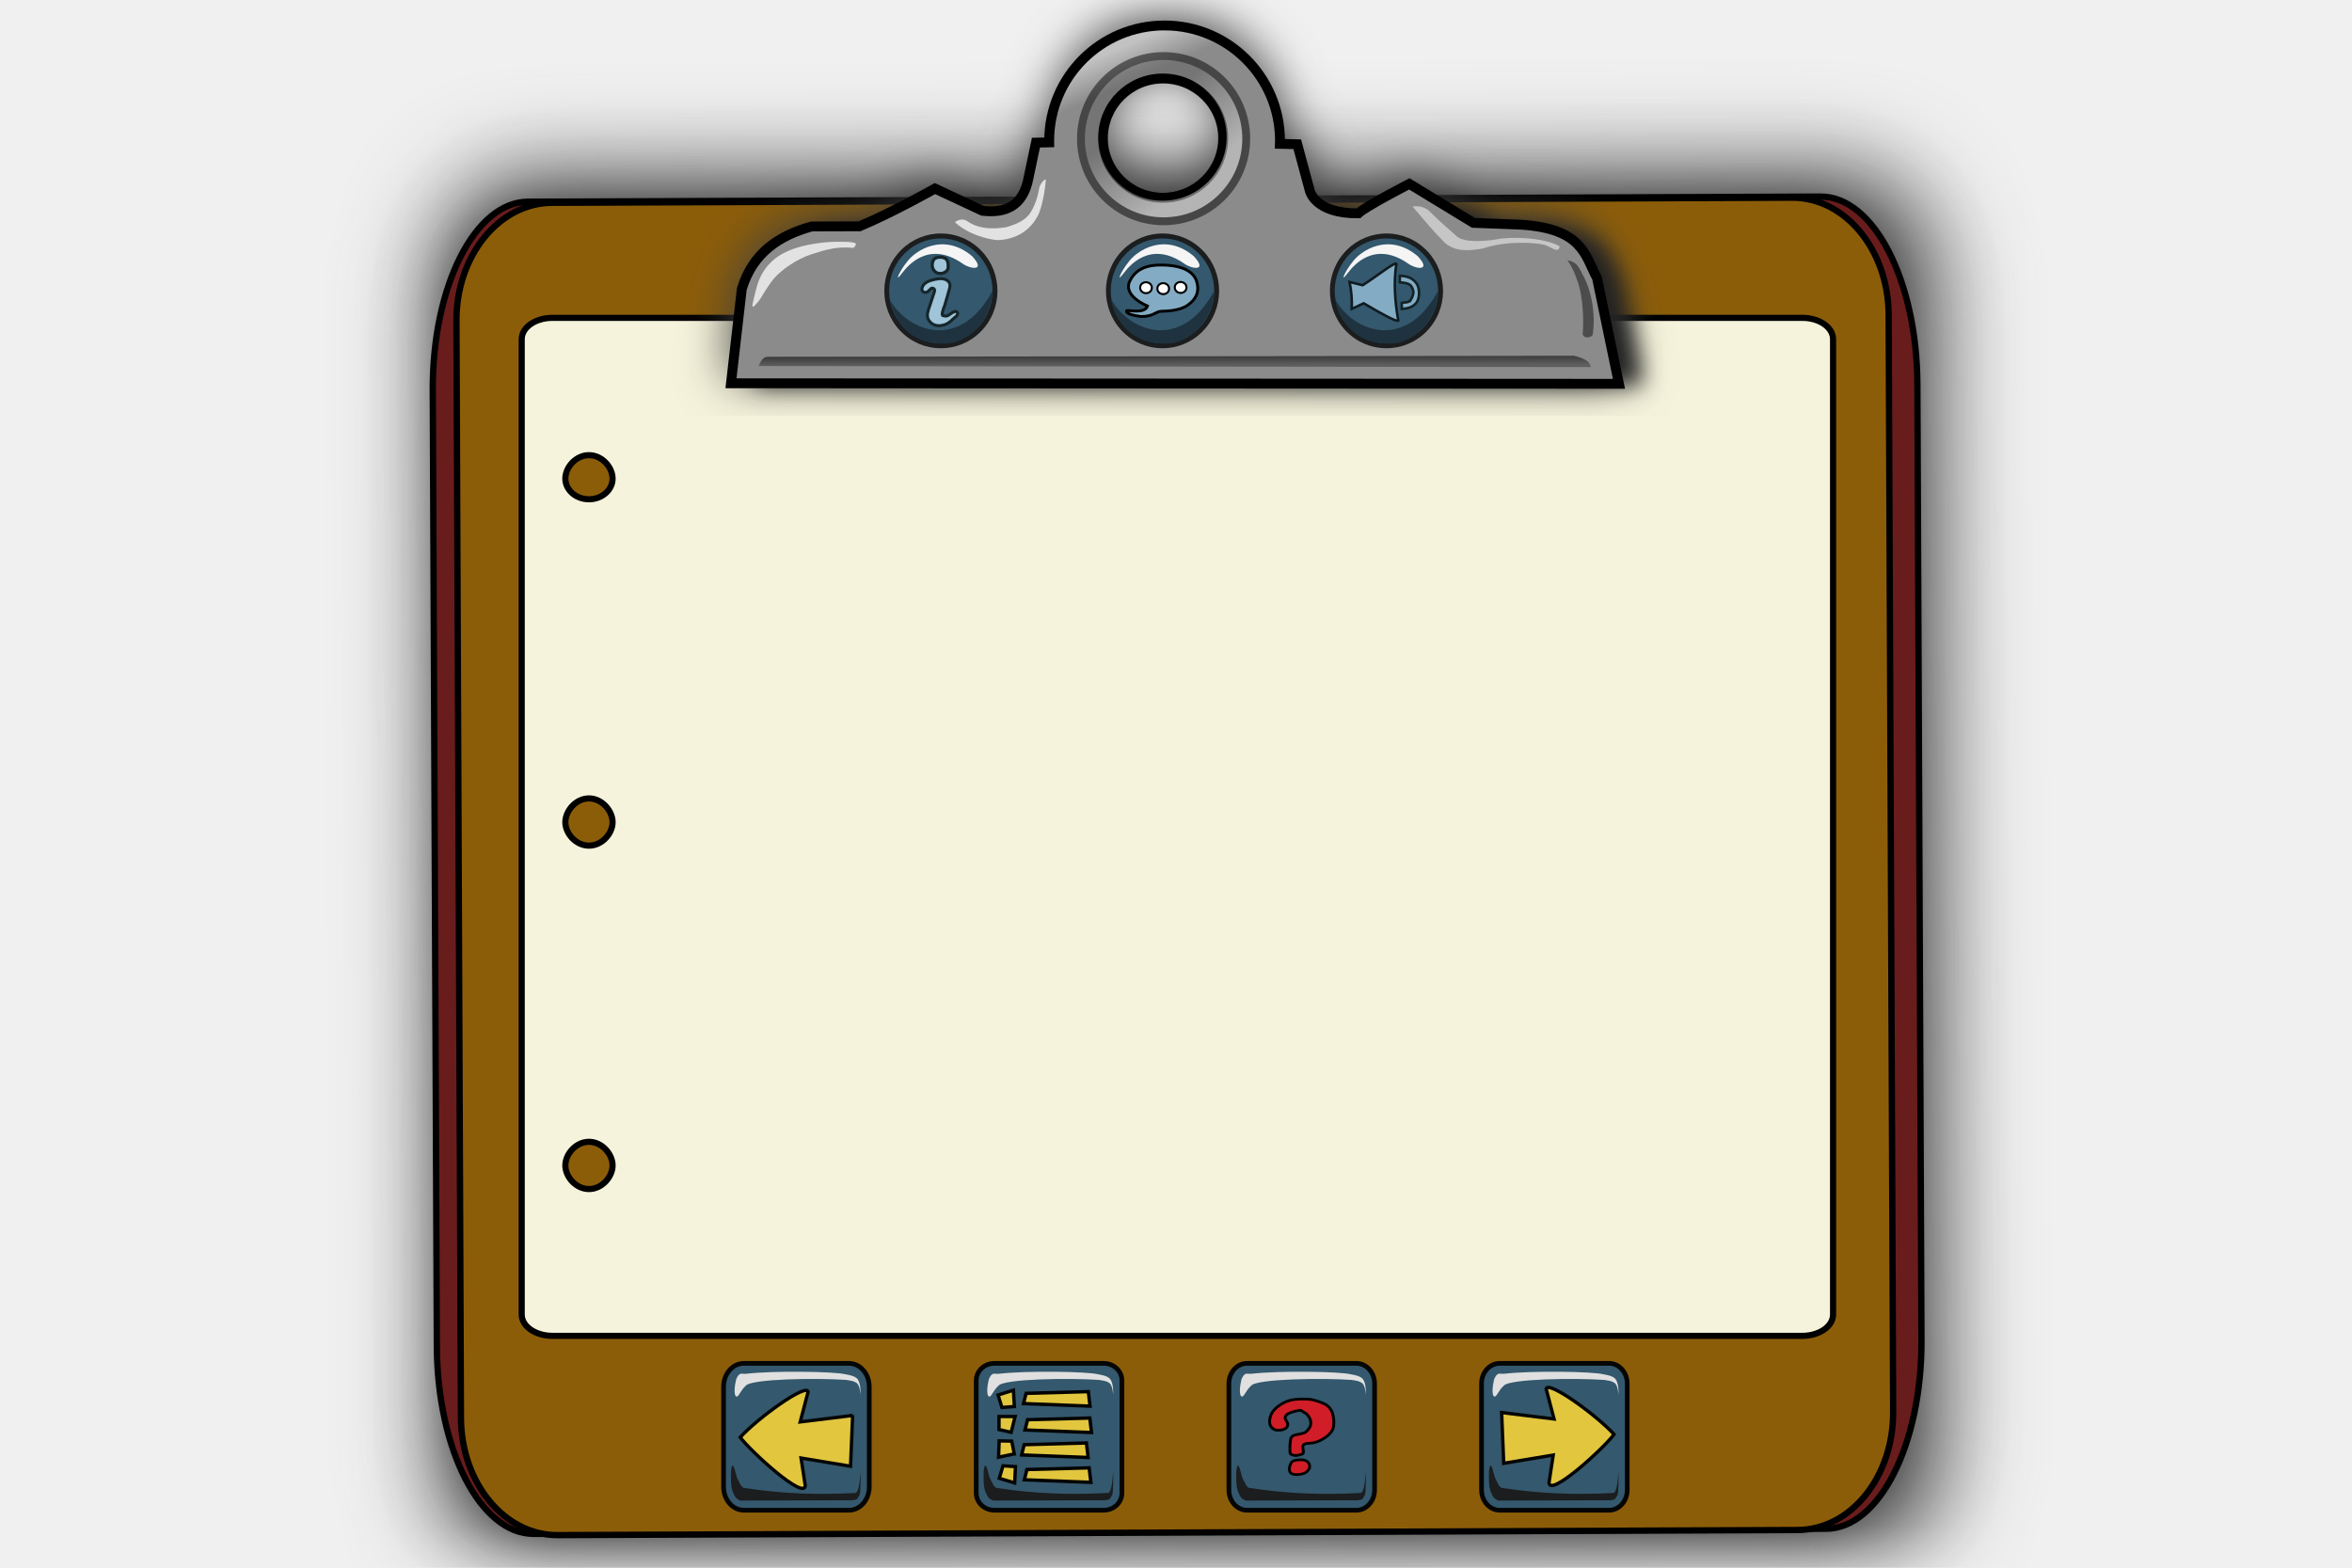
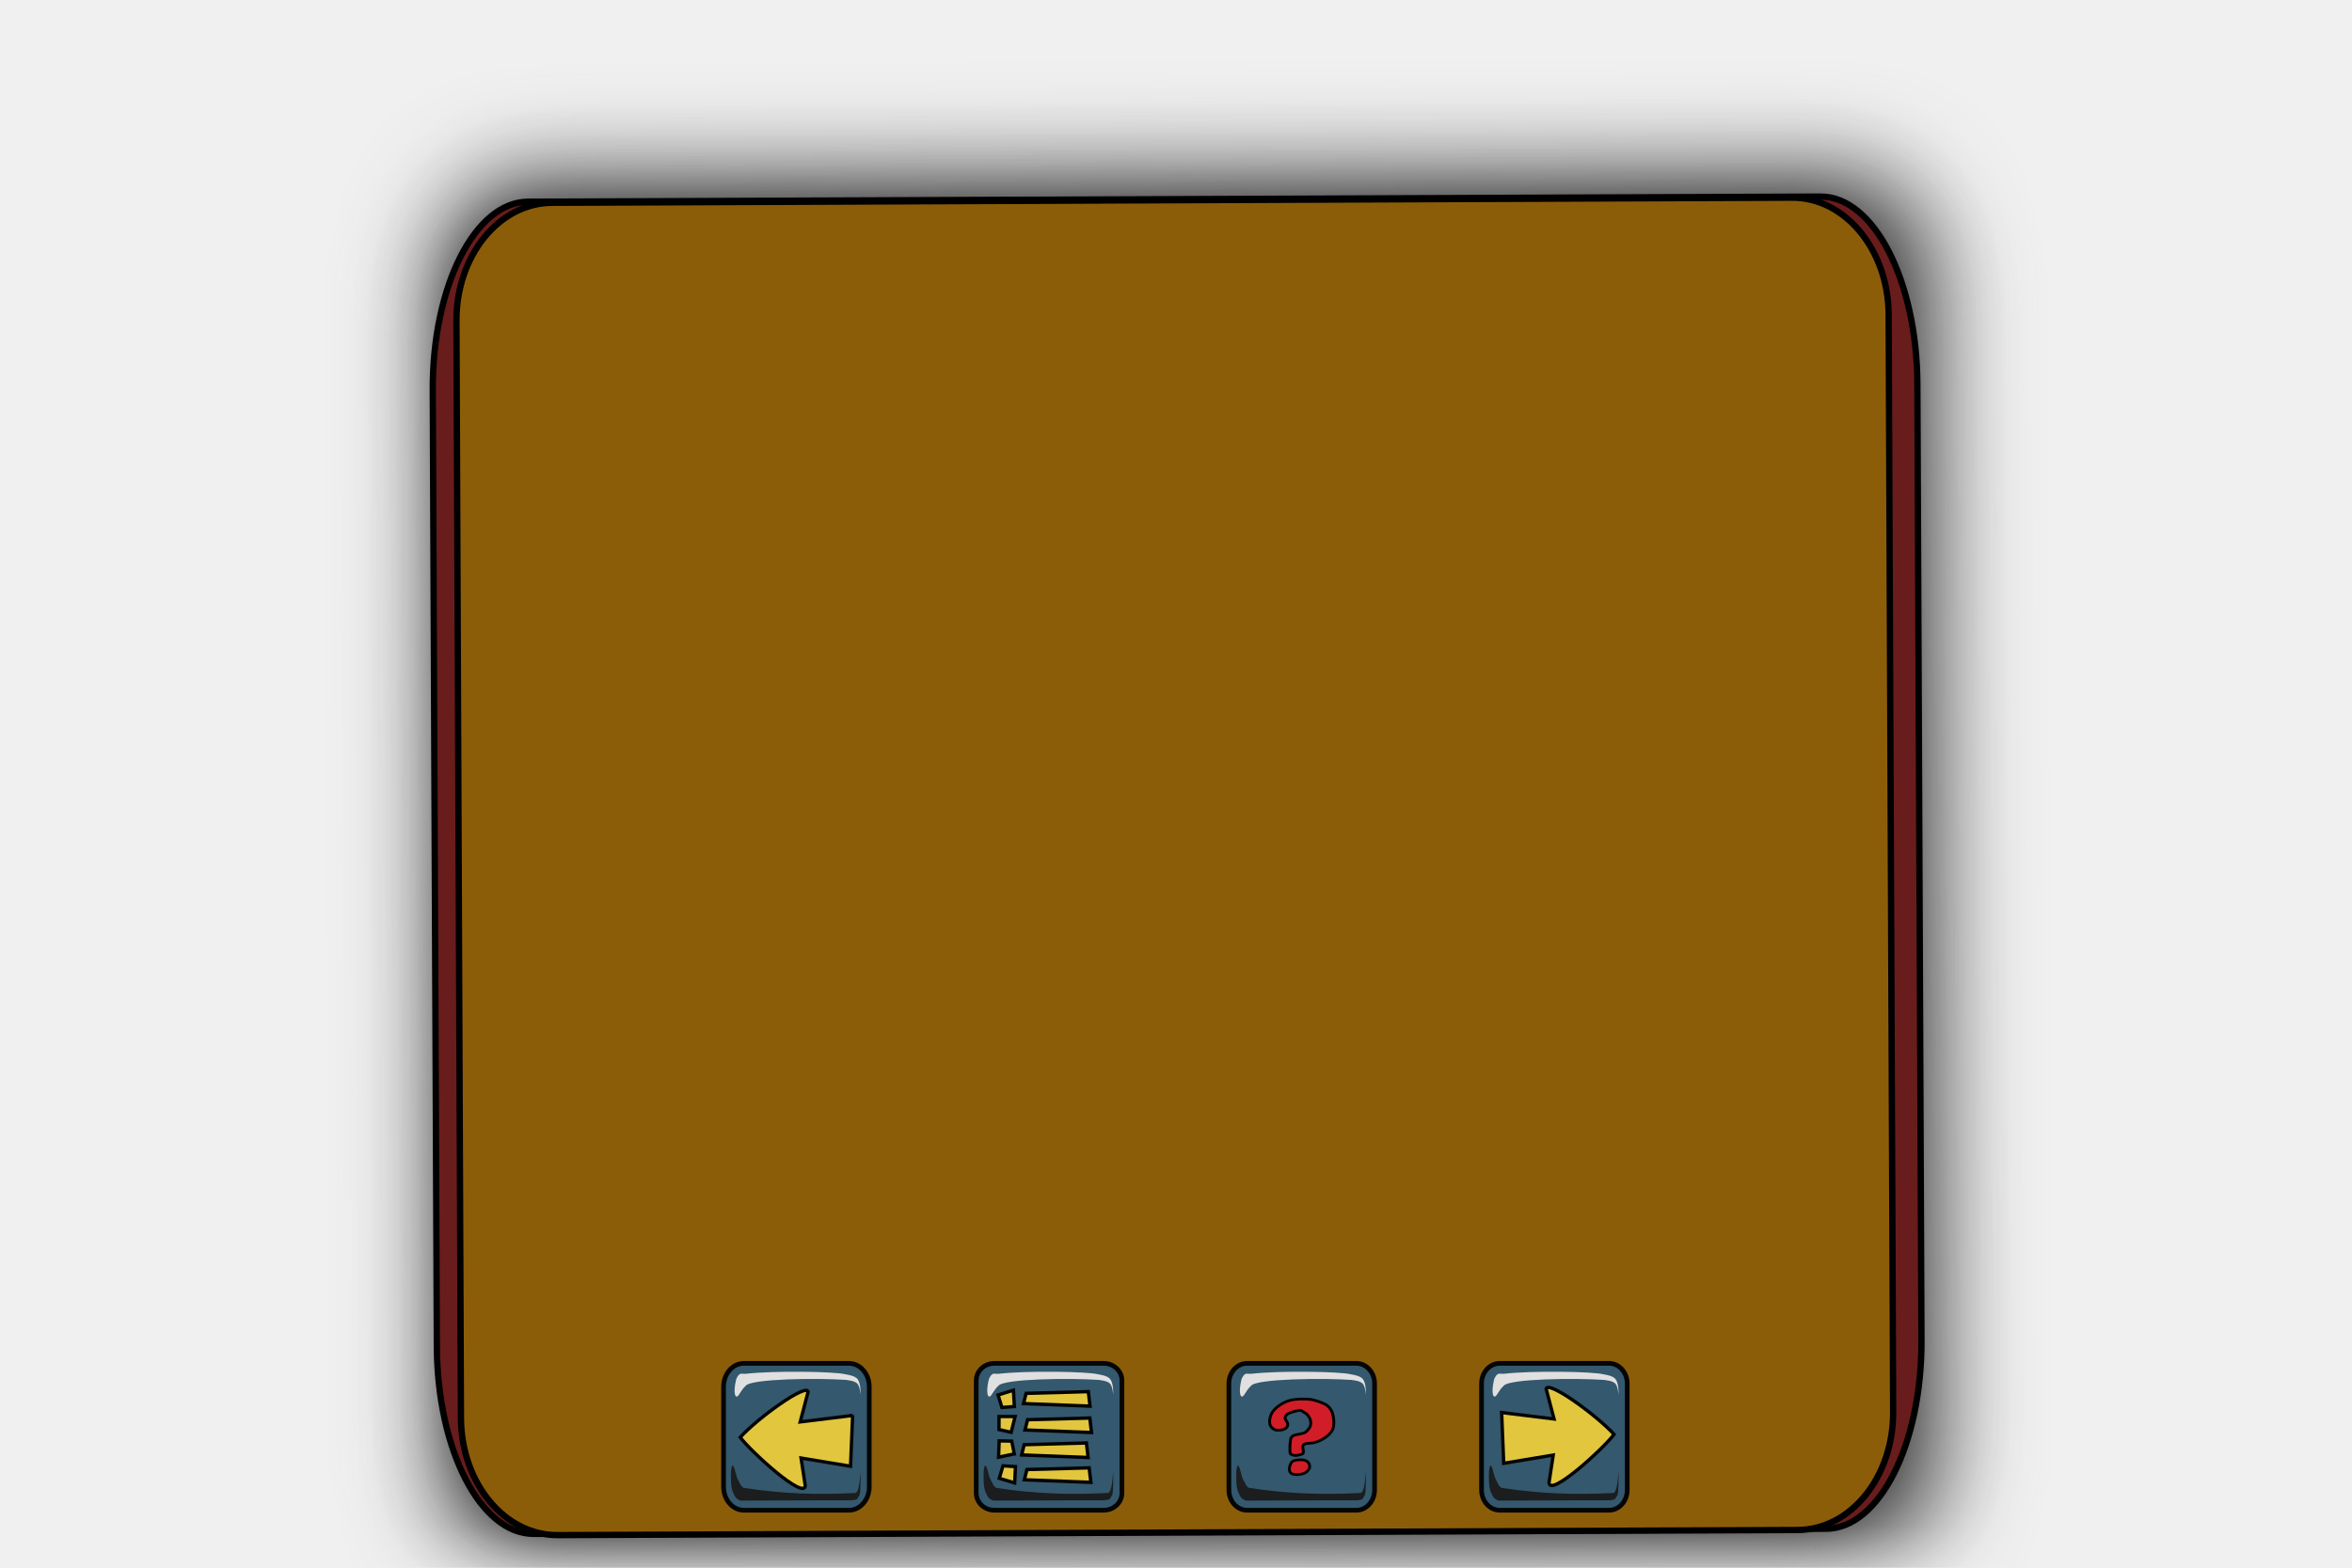
- <svg xmlns="http://www.w3.org/2000/svg" xmlns:xlink="http://www.w3.org/1999/xlink" version="1.1" width="2048" height="1365.33" id="svg2">
+ <svg xmlns="http://www.w3.org/2000/svg" version="1.1" width="2048" height="1365.33" id="svg2">
  <defs id="defs4">
-     <linearGradient id="linearGradient5863">
-       <stop id="stop5865" style="stop-color:#5e5e5e;stop-opacity:1" offset="0" />
-       <stop id="stop5867" style="stop-color:#3b3b3b;stop-opacity:1" offset="1" />
-     </linearGradient>
-     <linearGradient id="linearGradient5831">
-       <stop id="stop5833" style="stop-color:#8b8b8b;stop-opacity:1" offset="0" />
-       <stop id="stop5835" style="stop-color:#c2c2c2;stop-opacity:1" offset="1" />
-     </linearGradient>
-     <linearGradient id="linearGradient5821">
-       <stop id="stop5823" style="stop-color:#dedede;stop-opacity:1" offset="0" />
-       <stop id="stop5825" style="stop-color:#606060;stop-opacity:1" offset="1" />
-     </linearGradient>
-     <filter x="-0.029" y="-0.146" width="1.059" height="1.293" color-interpolation-filters="sRGB" id="filter5945">
-       <feGaussianBlur id="feGaussianBlur5947" stdDeviation="1.297" />
-     </filter>
    <filter color-interpolation-filters="sRGB" id="filter6659">
      <feGaussianBlur id="feGaussianBlur6661" stdDeviation="2.807" />
    </filter>
    <filter color-interpolation-filters="sRGB" id="filter6871">
      <feGaussianBlur id="feGaussianBlur6873" stdDeviation="5.083" />
    </filter>
-     <linearGradient x1="239.152" y1="789.263" x2="239.15" y2="788.199" id="linearGradient5467" xlink:href="#linearGradient5863" gradientUnits="userSpaceOnUse" gradientTransform="matrix(7.305701,0,0,7.305701,-534.815,-5888.249)" />
-     <linearGradient x1="148.187" y1="778.234" x2="136.275" y2="763.246" id="linearGradient5472" xlink:href="#linearGradient5821" gradientUnits="userSpaceOnUse" gradientTransform="matrix(3.731943,0,0,3.731943,654.7999,-3194.027)" />
-     <linearGradient x1="121.611" y1="761.597" x2="118.202" y2="753.956" id="linearGradient5475" xlink:href="#linearGradient5831" gradientUnits="userSpaceOnUse" gradientTransform="matrix(3.731943,0,0,3.731943,654.7999,-3194.027)" />
    <clipPath id="clipPath5697">
      <rect width="186.182" height="124.121" x="229.692" y="796.334" id="rect5699" style="fill:#000000;fill-opacity:1;stroke:none" />
    </clipPath>
    <clipPath id="clipPath5701">
      <rect width="6478.912" height="4319.264" x="-1837.413" y="-3449.987" id="rect5703" style="fill:#000000;fill-opacity:1;stroke:none" />
    </clipPath>
    <clipPath id="clipPath5705">
      <rect width="6494.415" height="4329.6" x="-3912.237" y="-3457.105" id="rect5707" style="fill:#000000;fill-opacity:1;stroke:none" />
    </clipPath>
    <clipPath id="clipPath5709">
      <rect width="6496.178" height="4330.774" x="-2523.396" y="-3449.664" id="rect5711" style="fill:#000000;fill-opacity:1;stroke:none" />
-     </clipPath>
-     <clipPath id="clipPath5713">
-       <rect width="7599.958" height="5066.627" x="-4088.338" y="-424.868" id="rect5715" style="fill:#000000;fill-opacity:1;stroke:none" />
-     </clipPath>
-     <clipPath id="clipPath5717">
-       <rect width="8536.19" height="5690.78" x="-3842.082" y="-520.675" id="rect5719" style="fill:#000000;fill-opacity:1;stroke:none" />
-     </clipPath>
-     <clipPath id="clipPath5721">
-       <rect width="7482.93" height="4988.607" x="-2593.074" y="-458.963" id="rect5723" style="fill:#000000;fill-opacity:1;stroke:none" />
-     </clipPath>
-     <clipPath id="clipPath5725">
-       <rect width="2048" height="1365.33" x="161.438" y="-440.076" id="rect5727" style="fill:#000000;fill-opacity:1;stroke:none" />
-     </clipPath>
-     <clipPath id="clipPath5729">
-       <rect width="2048" height="1365.33" x="161.438" y="-440.076" id="rect5731" style="fill:#000000;fill-opacity:1;stroke:none" />
-     </clipPath>
-     <clipPath id="clipPath5733">
-       <rect width="2048" height="1365.33" x="161.438" y="-440.076" id="rect5735" style="fill:#000000;fill-opacity:1;stroke:none" />
-     </clipPath>
-     <clipPath id="clipPath5737">
-       <rect width="2048" height="1365.33" x="161.438" y="-440.076" id="rect5739" style="fill:#000000;fill-opacity:1;stroke:none" />
-     </clipPath>
-     <clipPath id="clipPath5741">
-       <rect width="2048" height="1365.33" x="161.438" y="-440.076" id="rect5743" style="fill:#000000;fill-opacity:1;stroke:none" />
-     </clipPath>
-     <clipPath id="clipPath5745">
-       <rect width="2048" height="1365.33" x="161.438" y="-440.076" id="rect5747" style="fill:#000000;fill-opacity:1;stroke:none" />
-     </clipPath>
-     <clipPath id="clipPath5749">
-       <rect width="2048" height="1365.33" x="161.438" y="-440.076" id="rect5751" style="fill:#000000;fill-opacity:1;stroke:none" />
-     </clipPath>
-     <clipPath id="clipPath5753">
-       <rect width="280.329" height="186.886" x="94.133" y="745.929" id="rect5755" style="fill:#000000;fill-opacity:1;stroke:none" />
-     </clipPath>
-     <clipPath id="clipPath5757">
-       <rect width="276.433" height="184.288" x="95.827" y="747.145" id="rect5759" style="fill:#000000;fill-opacity:1;stroke:none" />
-     </clipPath>
-     <clipPath id="clipPath5761">
-       <rect width="2048" height="1365.33" x="161.438" y="-440.076" id="rect5763" style="fill:#000000;fill-opacity:1;stroke:none" />
    </clipPath>
    <clipPath id="clipPath5765">
      <rect width="2048" height="1365.33" x="161.438" y="-440.076" transform="matrix(0.00413463,-0.9999915,0.9999916,0.00409836,0,0)" id="rect5767" style="fill:#000000;fill-opacity:1;stroke:none" />
    </clipPath>
    <clipPath id="clipPath5773">
      <rect width="2047.998" height="1365.332" x="161.438" y="-440.077" transform="matrix(0.00397591,-0.9999921,0.9999909,0.00426197,0,0)" id="rect5775" style="fill:#000000;fill-opacity:1;stroke:none" />
    </clipPath>
    <clipPath id="clipPath5777">
      <rect width="276.433" height="184.288" x="138.074" y="742.198" transform="matrix(0.00411645,-0.9999915,0.9999915,0.00411645,0,0)" id="rect5779" style="fill:#000000;fill-opacity:1;stroke:none" />
    </clipPath>
    <clipPath id="clipPath5781">
      <rect width="267.399" height="178.265" x="140.06" y="747.321" transform="matrix(0.00411644,-0.9999915,0.9999915,0.00411644,0,0)" id="rect5783" style="fill:#000000;fill-opacity:1;stroke:none" />
    </clipPath>
  </defs>
  <g transform="translate(-161.4378,440.0761)" id="layer1">
    <rect width="159.267" height="171.685" rx="13.365" ry="10.915" x="767.765" y="-357.515" transform="matrix(0.03152773,7.658908,-7.658908,0.03152773,-911.2809,-6163.785)" clip-path="url(#clipPath5781)" id="rect5303-0-9" style="opacity:0.881;fill:#3c3c3c;fill-opacity:1;stroke:none;filter:url(#filter6871)" />
    <rect width="154.839" height="169.14" rx="13.817" ry="11.283" x="767.765" y="-357.515" transform="matrix(0.03049742,7.40861,-7.40861,0.03049742,-861.5067,-5938.776)" clip-path="url(#clipPath5777)" id="rect5303-2" style="fill:#414141;fill-opacity:1;stroke:none;filter:url(#filter6659)" />
    <rect width="1160.214" height="1292.749" rx="163.76" ry="83.595" x="-261.925" y="-1831.437" transform="matrix(0.00426198,0.9999909,-0.9999921,0.00397591,0,0)" clip-path="url(#clipPath5773)" id="rect5303-7" style="fill:#691c1c;fill-opacity:1;stroke:#000000;stroke-width:5.49;stroke-miterlimit:4;stroke-opacity:1;stroke-dasharray:none" />
    <rect width="1160.333" height="1247.084" rx="102.362" ry="83.595" x="-260.781" y="-1806.64" transform="matrix(0.00409836,0.9999916,-0.9999915,0.00413463,0,0)" clip-path="url(#clipPath5765)" id="rect5303-0" style="fill:#8c5d09;fill-opacity:1;stroke:#000000;stroke-width:5.5;stroke-miterlimit:4;stroke-opacity:1;stroke-dasharray:none" />
-     <path d="m 642.554,-163.262 c -14.886,0 -26.84,8.253 -26.84,18.59 l 0,849.433 c 0,10.337 11.954,18.59 26.84,18.59 l 1088.18,0 c 14.886,0 26.84,-8.253 26.84,-18.59 l 0,-849.433 c 0,-10.337 -11.954,-18.59 -26.84,-18.59 l -1088.18,0 z m 31.72,119.603 c 11.414,0 20.566,10.602 20.566,20.42 0,9.818 -9.151,17.985 -20.566,17.985 -11.414,0 -20.565,-8.166 -20.565,-17.985 0,-9.818 9.151,-20.42 20.565,-20.42 z m 0,298.937 c 11.414,0 20.566,10.9 20.566,20.719 0,9.818 -9.151,20.414 -20.566,20.414 -11.414,0 -20.565,-10.595 -20.565,-20.414 0,-9.818 9.151,-20.719 20.565,-20.719 z m 0,299.08 c 11.414,0 20.566,10.756 20.566,20.575 0,9.819 -9.151,20.558 -20.566,20.558 -11.414,0 -20.565,-10.74 -20.565,-20.558 0,-9.818 9.151,-20.575 20.565,-20.575 z" clip-path="url(#clipPath5761)" id="rect2917" style="fill:#f5f3db;fill-opacity:1;stroke:#000000;stroke-width:5.345;stroke-miterlimit:4;stroke-opacity:1;stroke-dasharray:none" />
-     <path d="m 232.929,748.965 c -7.596,0 -13.744,6.148 -13.744,13.744 0,0.063 -10e-4,0.128 0,0.192 l -1.58,0.032 -0.878,4.166 c -0.662,3.6 -2.966,4.243 -5.491,3.959 l -5.667,-2.65 c 0,0 -4.957,2.807 -8.987,4.502 l -5.699,0.016 c -3.92,1.083 -7.032,3.155 -8.333,7.439 l -1.293,11.254 105.837,0.064 -2.618,-12.611 c -1.445,-2.712 -1.71,-5.87 -9.003,-6.353 l -5.731,-0.223 -7.63,-4.645 c 0,0 -5.216,2.679 -6.082,3.512 -5.245,0.046 -5.795,-2.73 -5.795,-2.73 l -1.485,-5.507 -2.075,-0.048 c 0.003,-0.121 0.016,-0.246 0.016,-0.367 0,-7.596 -6.164,-13.744 -13.76,-13.744 z m -0.176,6.321 c 3.958,0 7.168,3.191 7.168,7.12 0,3.929 -3.209,7.104 -7.168,7.104 -3.958,0 -7.168,-3.175 -7.168,-7.104 0,-3.928 3.209,-7.12 7.168,-7.12 z" transform="matrix(7.408673,0,0,7.408673,-548.5137,-5975.426)" clip-path="url(#clipPath5757)" id="path5709-20" style="fill:#414141;fill-opacity:1;stroke:none;filter:url(#filter6659)" />
-     <path d="m 204.73,770.507 c -1.621,0.836 -3.494,1.762 -5.25,2.5 l -5.688,0.031 c -3.92,1.083 -7.043,3.153 -8.344,7.438 l -1.281,11.25 105.812,0.062 -2.594,-12.594 c -1.445,-2.712 -1.707,-5.891 -9,-6.375 l -5.75,-0.219 -3.438,-2.094 -8.844,0 c -0.662,0.395 -1.208,0.748 -1.438,0.969 -2.136,0.019 -3.454,-0.43 -4.312,-0.969 l -36.812,0 c -1.008,0.694 -2.302,0.808 -3.656,0.656 l -1.406,-0.656 -8,0 z" transform="matrix(7.305701,0,0,7.305701,-526.2678,-5889.614)" clip-path="url(#clipPath5753)" id="path5709-2" style="fill:#222222;fill-opacity:1;stroke:none;filter:url(#filter5945)" />
-     <path d="m 1175.445,-417.899 c -55.494,0 -100.413,44.918 -100.413,100.413 0,0.462 -0.01,0.938 0,1.4 l -11.546,0.233 -6.414,30.439 c -4.836,26.302 -21.672,30.995 -40.118,28.923 l -41.401,-19.359 c 0,0 -36.216,20.509 -65.659,32.888 l -41.635,0.116 c -28.635,7.915 -51.375,23.047 -60.877,54.346 l -9.446,82.219 773.212,0.467 -19.126,-92.132 c -10.554,-19.81 -12.494,-42.883 -65.775,-46.416 l -41.868,-1.633 -55.746,-33.937 c 0,0 -38.106,19.574 -44.433,25.657 -38.32,0.334 -42.334,-19.943 -42.334,-19.943 l -10.846,-40.235 -15.161,-0.35 c 0.022,-0.881 0.116,-1.796 0.116,-2.682 0,-55.494 -45.035,-100.412 -100.529,-100.412 z m -1.283,46.183 c 28.916,0 52.364,23.314 52.364,52.014 0,28.7 -23.448,51.897 -52.364,51.897 -28.916,0 -52.364,-23.197 -52.364,-51.897 0,-28.7 23.448,-52.014 52.364,-52.014 z" clip-path="url(#clipPath5749)" id="path5709" style="fill:url(#linearGradient5475);fill-opacity:1;stroke:#000000;stroke-width:8.583;stroke-linecap:butt;stroke-linejoin:miter;stroke-miterlimit:4;stroke-opacity:1;stroke-dasharray:none" />
-     <path d="m 1174.629,-391.27 c -39.75,0 -71.956,32.206 -71.956,71.957 0,39.75 32.206,71.956 71.956,71.956 39.751,0 71.957,-32.206 71.957,-71.956 0,-39.751 -32.206,-71.957 -71.957,-71.957 z m -0.933,18.66 c 28.916,0 52.364,23.313 52.364,52.014 0,28.7 -23.448,51.897 -52.364,51.897 -28.916,0 -52.364,-23.197 -52.364,-51.897 0,-28.7 23.448,-52.014 52.364,-52.014 z" clip-path="url(#clipPath5745)" id="path5723" style="opacity:0.494;fill:url(#linearGradient5472);fill-opacity:1;stroke:#000000;stroke-width:6.856;stroke-miterlimit:4;stroke-opacity:1;stroke-dasharray:none" />
-     <path d="m 1072.083,-283.089 c 0.648,-1.92 -3.438,0.364 -5.489,5.83 -1.497,8.202 -3.378,15.114 -8.04,22.614 -4.043,6.06 -10.814,9.473 -20.89,12.428 -8.602,1.352 -22.942,2.721 -34.281,-5.444 -3.555,-2.107 -7.135,-1.287 -10.474,1.041 10.933,10.448 28.731,15.188 37.337,15.655 6.613,-0.19 24.534,-2.189 34.448,-20.486 2.042,-2.703 6.085,-15.769 7.391,-31.638 z" clip-path="url(#clipPath5741)" id="path5785" style="fill:#e5e5e5;fill-opacity:0.967;stroke:none" />
-     <path d="m 906.843,-227.574 c -0.853,-2.472 -14.616,-1.859 -19.352,-1.883 -10.773,0.246 -25.929,2.612 -36.001,6.446 -6.346,2.415 -16.342,6.537 -24.151,17.68 -5.21,7.434 -6.919,14.422 -9.214,23.951 -1.961,8.144 -3.441,13.074 5.069,2.012 5.12,-8.625 9.31,-14.822 11.934,-17.898 6.158,-7.216 19.258,-17.068 33.569,-21.58 10.879,-3.43 21.414,-6.897 35.582,-5.35 0.693,-0.141 1.932,-1.364 2.564,-3.379 z" clip-path="url(#clipPath5737)" id="path5787" style="fill:#e5e5e5;fill-opacity:0.967;stroke:none" />
-     <path d="m 821.969,-121.291 c 1.688,-3.414 2.948,-7.26 7.238,-8.045 l 702.64,-0.894 c 8.783,1.96 14.361,5.131 14.691,9.833 l -724.569,-0.894 z" clip-path="url(#clipPath5733)" id="path5789" style="fill:url(#linearGradient5467);fill-opacity:1;stroke:none" />
-     <path d="m 1506.606,-226.757 c 6.017,2.028 12.284,8.003 12.844,1.127 -13.546,-7.536 -41.948,-8.647 -54.36,-6.063 -9.591,1.579 -29.273,3.534 -35.7,-3.03 -4.584,-4.298 -10.026,-8.359 -24.395,-22.433 -2.843,-1.651 -5.451,-3.951 -13.689,-3.122 14.946,17.363 14.191,17.022 28.555,32.023 5.492,4.335 13.587,8.296 32.84,4.552 21.264,-7.141 46.935,-5.007 53.904,-3.054 z" clip-path="url(#clipPath5729)" id="path5791" style="fill:#dedede;fill-opacity:0.713;stroke:none" />
-     <path d="m 1526.278,-213.48 c 6.655,1.578 8.896,3.461 12.85,11.826 10.036,17.604 11.472,40.821 9.016,53.59 -1.486,1.463 -6.65,3.712 -8.644,-0.904 1.232,-11.431 0.189,-32.358 -3.784,-44.322 -3.442,-10.281 -5.098,-13.537 -9.438,-20.189 z" clip-path="url(#clipPath5725)" id="path5793" style="fill:#4c4c4c;fill-opacity:1;stroke:none" />
-     <g transform="matrix(0.2736896,0,0,0.2736896,871.1351,-314.4626)" clip-path="url(#clipPath5721)" id="layer1-6">
-       <g transform="matrix(16.22436,0,0,16.22436,-3447.578,-15265.884)" id="g4605">
-         <path d="m 258.491,577.834 a 106.604,106.604 0 1 1 -213.208,0 106.604,106.604 0 1 1 213.208,0 z" transform="matrix(0.07983502,0.06777172,-0.06678506,0.08101448,263.6353,912.5793)" id="path7980-7-9" style="fill:#1b1d1e;fill-opacity:1;stroke:none" />
-         <path d="m 574.286,384.505 a 175,175 0 1 1 -350,0 175,175 0 1 1 350,0 z" transform="matrix(0.05794391,0,0,0.05879995,214.0239,947.077)" id="path6247-5-8-9" style="fill:#34586d;fill-opacity:1;stroke:none" />
-         <path d="m 241.408,964.322 c 1.343,1.032 4.772,1.67 1.884,-1.446 -5.624,-4.726 -11.187,-1.163 -12.885,1.275 -1.307,1.62 -2.574,4.35 -0.755,1.939 0.79,-0.992 4.925,-6.498 11.755,-1.768 z" id="path4739-5" style="fill:#f5f5f6;fill-opacity:1;stroke:none" />
-         <path d="m 227.145,971.41 c 3.548,6.308 13.795,10.206 20.151,-1.745 -0.048,4.248 -2.813,8.951 -7.995,10.249 -8.231,0.94 -11.384,-4.609 -12.156,-8.505 z" id="path4741-2" style="fill:#1e333f;fill-opacity:1;stroke:none" />
-         <path d="m 233.444,969.392 c 0.044,-0.896 0.815,-1.482 1.867,-1.788 1.051,-0.306 2.052,-0.461 2.77,-0.137 0.717,0.324 1.042,0.794 0.781,1.78 -0.261,0.986 -0.653,2.265 -0.926,3.231 -0.375,0.977 -0.746,2.051 -0.313,2.069 0.665,0.184 0.854,0.062 1.402,-0.334 1.046,-0.737 1.321,-0.536 1.429,-0.132 0.035,0.588 -0.776,0.885 -1.14,1.36 -0.631,0.59 -1.251,0.934 -2.104,1.047 -0.853,0.113 -1.582,-0.138 -2.066,-0.629 -0.484,-0.491 -0.59,-0.754 -0.612,-1.412 -0.022,-0.658 0.444,-1.707 0.671,-2.484 l 0.646,-1.947 c 0.383,-0.928 -0.454,-0.91 -0.589,-0.807 l -0.761,0.719 c -0.493,0.154 -1.03,-0.018 -1.052,-0.534 z" id="path3639" style="fill:#a0c4d8;fill-opacity:1;stroke:#15262a;stroke-width:0.582;stroke-miterlimit:4;stroke-opacity:1;stroke-dasharray:none" />
-         <path d="m 235.737,963.571 c 0.469,-0.641 1.866,-0.604 2.388,-0.193 0.522,0.412 0.533,1.428 0.44,1.898 -0.093,0.469 -0.481,0.721 -0.85,0.881 -0.369,0.16 -1.21,0.224 -1.7,-0.256 -0.49,-0.479 -0.802,-1.277 -0.277,-2.33 z" id="path4415" style="fill:#a0c4d8;fill-opacity:1;stroke:#15262a;stroke-width:0.619;stroke-miterlimit:4;stroke-opacity:1;stroke-dasharray:none" />
-       </g>
-     </g>
-     <g transform="matrix(0.2399197,0,0,0.2399197,1083.229,-315.1559)" clip-path="url(#clipPath5717)" id="layer1-5">
-       <g transform="matrix(18.50801,0,0,18.50801,-4709.684,-16917.814)" id="g4500">
-         <g transform="translate(38.49442,15.41825)" id="g4224-9">
-           <path d="m 258.491,577.834 a 106.604,106.604 0 1 1 -213.208,0 106.604,106.604 0 1 1 213.208,0 z" transform="matrix(0.07983502,0.06777172,-0.06678506,0.08101448,262.8142,870.4739)" id="path7980-7-8" style="fill:#1b1d1e;fill-opacity:1;stroke:none" />
-           <path d="m 574.286,384.505 a 175,175 0 1 1 -350,0 175,175 0 1 1 350,0 z" transform="matrix(0.05794391,0,0,0.05879995,213.2028,904.9716)" id="path6247-5-8-2" style="fill:#34586d;fill-opacity:1;stroke:none" />
-           <path d="m 396.293,319.378 c 3.979,3.013 14.141,4.877 5.584,-4.222 -16.663,-13.799 -33.146,-3.396 -38.178,3.722 -3.872,4.731 -7.628,12.7 -2.237,5.661 2.341,-2.895 14.593,-18.975 34.831,-5.161 z" transform="matrix(0.3374914,0,0,0.3424774,106.8416,812.8369)" id="path4739-0" style="fill:#f5f5f6;fill-opacity:1;stroke:none" />
-           <path d="m 354.03,340.075 c 10.512,18.418 40.876,29.802 59.708,-5.095 -0.143,12.405 -8.335,26.137 -23.69,29.928 -24.39,2.746 -33.731,-13.459 -36.017,-24.833 z" transform="matrix(0.3374914,0,0,0.3424774,106.8416,812.8369)" id="path4741-5" style="fill:#1e333f;fill-opacity:1;stroke:none" />
-         </g>
-         <g transform="translate(60.61795,-24.80889)" id="g4491">
-           <path d="m 213.862,971.812 c -0.893,0.037 -1.514,1.058 -3.835,1.027 -3.484,-0.442 -2.813,-1.161 -2.813,-1.161 0.279,-0.146 3.544,0.702 4.071,-0.904 0,0 -4.916,-1.934 -3.472,-4.903 1.444,-2.969 4.49,-3.286 7.388,-3.092 2.898,0.193 5.116,1.205 5.717,3.178 0.601,1.973 -0.09,3.508 -1.781,4.674 -1.69,1.166 -4.381,1.145 -5.274,1.182 z" id="path4406" style="fill:#83acc4;fill-opacity:1;stroke:#000000;stroke-width:0.556;stroke-linecap:butt;stroke-linejoin:miter;stroke-miterlimit:4;stroke-opacity:1;stroke-dasharray:none" />
-           <g id="g4484">
-             <path d="m 212.964,234.499 a 0.868,0.789 0 1 1 -1.735,0 0.868,0.789 0 1 1 1.735,0 z" transform="matrix(1.317749,0.06553376,-0.06553376,1.317749,-49.76194,644.4606)" id="path4408-7" style="fill:#ffffff;fill-opacity:1;stroke:#000000;stroke-width:0.303;stroke-miterlimit:4;stroke-opacity:1;stroke-dasharray:none" />
-             <g id="g4472">
-               <g id="g4462">
-                 <path d="m 212.964,234.499 a 0.868,0.789 0 1 1 -1.735,0 0.868,0.789 0 1 1 1.735,0 z" transform="matrix(1.317749,0.06553376,-0.06553376,1.317749,-53.13719,644.2758)" id="path4408" style="fill:#ffffff;fill-opacity:1;stroke:#000000;stroke-width:0.303;stroke-miterlimit:4;stroke-opacity:1;stroke-dasharray:none" />
-                 <path d="m 212.964,234.499 a 0.868,0.789 0 1 1 -1.735,0 0.868,0.789 0 1 1 1.735,0 z" transform="matrix(1.317749,0.06553376,-0.06553376,1.317749,-46.35067,644.2275)" id="path4408-6" style="fill:#ffffff;fill-opacity:1;stroke:#000000;stroke-width:0.303;stroke-miterlimit:4;stroke-opacity:1;stroke-dasharray:none" />
-               </g>
-             </g>
-           </g>
-         </g>
-       </g>
-     </g>
-     <g transform="matrix(0.2694751,0,0,0.2694751,1263.143,-325.5847)" clip-path="url(#clipPath5713)" id="layer1-9">
-       <g transform="matrix(16.4781,0,0,16.4781,-3398.164,-14967.684)" id="g4286">
-         <g transform="translate(-6.352523,12.02442)" id="g4224">
-           <path d="m 258.491,577.834 a 106.604,106.604 0 1 1 -213.208,0 106.604,106.604 0 1 1 213.208,0 z" transform="matrix(0.07983502,0.06777172,-0.06678506,0.08101448,262.8142,870.4739)" id="path7980-7" style="fill:#1b1d1e;fill-opacity:1;stroke:none" />
-           <path d="m 574.286,384.505 a 175,175 0 1 1 -350,0 175,175 0 1 1 350,0 z" transform="matrix(0.05794391,0,0,0.05879995,213.2028,904.9716)" id="path6247-5-8" style="fill:#34586d;fill-opacity:1;stroke:none" />
-           <path d="m 396.293,319.378 c 3.979,3.013 14.141,4.877 5.584,-4.222 -16.663,-13.799 -33.146,-3.396 -38.178,3.722 -3.872,4.731 -7.628,12.7 -2.237,5.661 2.341,-2.895 14.593,-18.975 34.831,-5.161 z" transform="matrix(0.3374914,0,0,0.3424774,106.8416,812.8369)" id="path4739" style="fill:#f5f5f6;fill-opacity:1;stroke:none" />
-           <path d="m 354.03,340.075 c 10.512,18.418 40.876,29.802 59.708,-5.095 -0.143,12.405 -8.335,26.137 -23.69,29.928 -24.39,2.746 -33.731,-13.459 -36.017,-24.833 z" transform="matrix(0.3374914,0,0,0.3424774,106.8416,812.8369)" id="path4741" style="fill:#1e333f;fill-opacity:1;stroke:none" />
-         </g>
-         <path d="m 222.759,937.854 c 0.373,1.815 0.505,3.462 0.433,5.277 l 2.343,-1.093 c 3.071,1.831 6.543,3.767 6.785,3.396 -0.694,-3.751 -0.932,-7.585 -0.39,-11.118 -0.263,-0.478 -3.659,2.312 -6.603,4.18 l -2.568,-0.642 z" id="path4230" style="fill:#83acc4;fill-opacity:1;stroke:#0f1b20;stroke-width:0.493;stroke-miterlimit:4;stroke-opacity:1;stroke-dasharray:none" />
-         <path d="m 234.77,941.341 c -0.544,0.695 -1.019,0.44 -1.77,0.607 l 0,1.202 c 1.164,-0.083 2.096,-0.313 2.819,-1.159 0.723,-0.846 0.751,-2.886 0.098,-3.808 -0.737,-1.109 -1.914,-1.492 -3.296,-1.53 l -0.009,1.272 c 1.86,0.143 2.13,0.524 2.359,0.969 0.48,0.82 0.374,1.449 -0.2,2.449 z" id="path4284" style="fill:#83acc4;fill-opacity:1;stroke:#122227;stroke-width:0.5;stroke-linecap:butt;stroke-linejoin:miter;stroke-miterlimit:4;stroke-opacity:1;stroke-dasharray:none" />
-       </g>
-     </g>
    <g transform="matrix(0.3152623,0,0,0.3152623,956.9695,647.4729)" clip-path="url(#clipPath5709)" id="layer1-0">
      <g transform="matrix(26.4306,0,0,26.4306,-5707.082,-23211.122)" id="g3334">
        <g transform="translate(14.01163,-0.4292942)" id="g3895-1-3">
          <rect width="15.227" height="15.352" rx="1.904" ry="1.793" x="208.457" y="890.6" id="rect4852-7-0-7-6" style="fill:#34586d;fill-opacity:1;stroke:#040505;stroke-width:0.49;stroke-miterlimit:4;stroke-opacity:1;stroke-dasharray:none" />
          <path d="m 222.343,892.127 c -0.245,-0.191 -0.606,-0.289 -1.131,-0.381 -1.125,-0.296 -7.481,-0.395 -10.413,-0.055 -0.491,0.032 -0.67,-0.205 -1.015,0.543 -0.37,1.476 -0.097,2.18 0.254,1.679 0.331,-0.47 0.39,-0.649 0.729,-0.961 0.519,-0.755 7.597,-0.829 10.5,-0.62 0.619,0.097 0.864,0.128 1.163,0.371 0.196,0.234 0.279,0.566 0.344,1.17 0.021,-1.1 -0.197,-1.557 -0.432,-1.746 z" id="path4854-6-4-1-3" style="fill:#e0e0e0;fill-opacity:1;stroke:none" />
          <path d="m 210.026,902.898 c 0.149,0.173 0.169,0.501 0.511,0.714 4.167,0.64 7.716,0.734 11.638,0.54 0.41,0.044 0.513,-1.206 0.59,-2.159 0.026,0.326 0.006,0.948 -0.005,1.367 -0.026,0.72 -0.025,0.946 -0.176,1.135 -0.206,0.336 -0.107,0.324 -0.655,0.413 l -11.701,0.037 c -0.469,-0.191 -0.571,-0.342 -0.856,-1.047 -0.118,-0.496 -0.145,-0.734 -0.143,-1.576 -0.009,-0.562 0.066,-1.083 0.211,-1.034 0.279,0.359 0.236,1.005 0.585,1.609 z" id="path4856-2-9-9-7" style="fill:#1b1d1e;fill-opacity:1;stroke:none" />
        </g>
        <path d="m 224.753,893.479 0.401,1.303 1.303,-0.1 -0.1,-1.704 -1.604,0.501 z" id="path4061" style="fill:#e2c63e;fill-opacity:1;stroke:#040505;stroke-width:0.352;stroke-linecap:butt;stroke-linejoin:miter;stroke-miterlimit:4;stroke-opacity:1;stroke-dasharray:none" />
        <path d="m 224.852,895.727 -0.005,1.364 1.274,0.292 0.412,-1.657 -1.681,8.9e-4 z" id="path4061-5" style="fill:#e2c63e;fill-opacity:1;stroke:#040505;stroke-width:0.352;stroke-linecap:butt;stroke-linejoin:miter;stroke-miterlimit:4;stroke-opacity:1;stroke-dasharray:none" />
        <path d="m 226.449,899.635 -0.275,-1.336 -1.307,-0.025 -0.064,1.706 1.645,-0.345 z" id="path4061-5-5" style="fill:#e2c63e;fill-opacity:1;stroke:#040505;stroke-width:0.352;stroke-linecap:butt;stroke-linejoin:miter;stroke-miterlimit:4;stroke-opacity:1;stroke-dasharray:none" />
        <path d="m 224.879,902.186 0.387,-1.307 1.304,0.086 -0.082,1.705 -1.609,-0.484 z" id="path4061-5-5-0" style="fill:#e2c63e;fill-opacity:1;stroke:#040505;stroke-width:0.352;stroke-linecap:butt;stroke-linejoin:miter;stroke-miterlimit:4;stroke-opacity:1;stroke-dasharray:none" />
        <path d="m 227.68,893.306 -0.267,1.069 6.949,0.267 -0.178,-1.514 -6.503,0.178 z" id="path4129" style="fill:#e2c63e;fill-opacity:1;stroke:#000000;stroke-width:0.352;stroke-linecap:butt;stroke-linejoin:miter;stroke-miterlimit:4;stroke-opacity:1;stroke-dasharray:none" />
        <path d="m 227.834,896.064 -0.267,1.069 6.949,0.267 -0.178,-1.514 -6.503,0.178 z" id="path4129-4" style="fill:#e2c63e;fill-opacity:1;stroke:#000000;stroke-width:0.352;stroke-linecap:butt;stroke-linejoin:miter;stroke-miterlimit:4;stroke-opacity:1;stroke-dasharray:none" />
        <path d="m 227.481,898.673 -0.267,1.069 6.949,0.267 -0.178,-1.514 -6.503,0.178 z" id="path4129-1" style="fill:#e2c63e;fill-opacity:1;stroke:#000000;stroke-width:0.352;stroke-linecap:butt;stroke-linejoin:miter;stroke-miterlimit:4;stroke-opacity:1;stroke-dasharray:none" />
        <path d="m 227.767,901.271 -0.267,1.069 6.949,0.267 -0.178,-1.514 -6.503,0.178 z" id="path4129-9" style="fill:#e2c63e;fill-opacity:1;stroke:#000000;stroke-width:0.352;stroke-linecap:butt;stroke-linejoin:miter;stroke-miterlimit:4;stroke-opacity:1;stroke-dasharray:none" />
      </g>
    </g>
    <g transform="matrix(0.3153479,0,0,0.3153479,1395.153,650.1147)" clip-path="url(#clipPath5705)" id="layer1-2">
      <g transform="matrix(26.42343,0,0,26.42343,-6202.986,-23217.569)" id="g3427">
        <g transform="translate(33.05577,-0.2641069)" id="g3895">
          <rect width="15.227" height="15.352" rx="1.904" ry="2.117" x="208.457" y="890.6" id="rect4852-7-0" style="fill:#34586d;fill-opacity:1;stroke:#040505;stroke-width:0.49;stroke-miterlimit:4;stroke-opacity:1;stroke-dasharray:none" />
          <path d="m 222.343,892.127 c -0.245,-0.191 -0.606,-0.289 -1.131,-0.381 -1.125,-0.296 -7.481,-0.395 -10.413,-0.055 -0.491,0.032 -0.67,-0.205 -1.015,0.543 -0.37,1.476 -0.097,2.18 0.254,1.679 0.331,-0.47 0.39,-0.649 0.729,-0.961 0.519,-0.755 7.597,-0.829 10.5,-0.62 0.619,0.097 0.864,0.128 1.163,0.371 0.196,0.234 0.279,0.566 0.344,1.17 0.021,-1.1 -0.197,-1.557 -0.432,-1.746 z" id="path4854-6-4" style="fill:#e0e0e0;fill-opacity:1;stroke:none" />
          <path d="m 210.026,902.898 c 0.149,0.173 0.169,0.501 0.511,0.714 4.167,0.64 7.716,0.734 11.638,0.54 0.41,0.044 0.513,-1.206 0.59,-2.159 0.026,0.326 0.006,0.948 -0.005,1.367 -0.026,0.72 -0.025,0.946 -0.176,1.135 -0.206,0.336 -0.107,0.324 -0.655,0.413 l -11.701,0.037 c -0.469,-0.191 -0.571,-0.342 -0.856,-1.047 -0.118,-0.496 -0.145,-0.734 -0.143,-1.576 -0.009,-0.562 0.066,-1.083 0.211,-1.034 0.279,0.359 0.236,1.005 0.585,1.609 z" id="path4856-2-9" style="fill:#1b1d1e;fill-opacity:1;stroke:none" />
        </g>
        <path d="m 243.614,895.478 0.218,5.306 5.172,-0.859 -0.437,2.866 c 0.037,1.613 5.677,-3.538 6.796,-5.031 -1.823,-2.005 -6.878,-5.659 -7.1,-4.77 l 0.83,3.161 -5.479,-0.674 2.1e-4,0 2e-5,0 0,2e-5 z" id="path3777" style="fill:#e2c63e;fill-opacity:1;stroke:#040505;stroke-width:0.352;stroke-linecap:butt;stroke-linejoin:miter;stroke-miterlimit:4;stroke-opacity:1;stroke-dasharray:none" />
      </g>
    </g>
    <g transform="matrix(0.3161025,0,0,0.3161025,742.2485,650.4734)" clip-path="url(#clipPath5701)" id="layer1-05">
      <g transform="matrix(26.36035,0,0,26.36035,-5220.327,-23151.317)" id="g3269">
        <g transform="translate(-4.511922,-0.7178576)" id="g3895-1">
          <rect width="15.227" height="15.352" rx="2.125" ry="2.448" x="208.457" y="890.6" id="rect4852-7-0-7" style="fill:#34586d;fill-opacity:1;stroke:#040505;stroke-width:0.49;stroke-miterlimit:4;stroke-opacity:1;stroke-dasharray:none" />
          <path d="m 222.343,892.127 c -0.245,-0.191 -0.606,-0.289 -1.131,-0.381 -1.125,-0.296 -7.481,-0.395 -10.413,-0.055 -0.491,0.032 -0.67,-0.205 -1.015,0.543 -0.37,1.476 -0.097,2.18 0.254,1.679 0.331,-0.47 0.39,-0.649 0.729,-0.961 0.519,-0.755 7.597,-0.829 10.5,-0.62 0.619,0.097 0.864,0.128 1.163,0.371 0.196,0.234 0.279,0.566 0.344,1.17 0.021,-1.1 -0.197,-1.557 -0.432,-1.746 z" id="path4854-6-4-1" style="fill:#e0e0e0;fill-opacity:1;stroke:none" />
          <path d="m 210.026,902.898 c 0.149,0.173 0.169,0.501 0.511,0.714 4.167,0.64 7.716,0.734 11.638,0.54 0.41,0.044 0.513,-1.206 0.59,-2.159 0.026,0.326 0.006,0.948 -0.005,1.367 -0.026,0.72 -0.025,0.946 -0.176,1.135 -0.206,0.336 -0.107,0.324 -0.655,0.413 l -11.701,0.037 c -0.469,-0.191 -0.571,-0.342 -0.856,-1.047 -0.118,-0.496 -0.145,-0.734 -0.143,-1.576 -0.009,-0.562 0.066,-1.083 0.211,-1.034 0.279,0.359 0.236,1.005 0.585,1.609 z" id="path4856-2-9-9" style="fill:#1b1d1e;fill-opacity:1;stroke:none" />
        </g>
        <path d="m 217.433,895.331 -0.218,5.306 -5.172,-0.859 0.437,2.866 c -0.037,1.613 -5.677,-3.538 -6.796,-5.031 1.823,-2.005 6.878,-5.659 7.1,-4.77 l -0.83,3.161 5.479,-0.674 -2.1e-4,0 -2e-5,0 0,2e-5 z" id="path3777-9" style="fill:#e2c63e;fill-opacity:1;stroke:#040505;stroke-width:0.352;stroke-linecap:butt;stroke-linejoin:miter;stroke-miterlimit:4;stroke-opacity:1;stroke-dasharray:none" />
      </g>
    </g>
    <g transform="matrix(11,0,0,11,-2365.168,-9199.746)" clip-path="url(#clipPath5697)" id="g4129">
      <g transform="matrix(0.7575068,0,0,0.7575068,169.0603,229.641)" id="g4091">
        <rect width="15.227" height="15.352" rx="1.904" ry="2.117" x="208.457" y="890.6" id="rect4093" style="fill:#34586d;fill-opacity:1;stroke:#040505;stroke-width:0.49;stroke-miterlimit:4;stroke-opacity:1;stroke-dasharray:none" />
        <path d="m 222.343,892.127 c -0.245,-0.191 -0.606,-0.289 -1.131,-0.381 -1.125,-0.296 -7.481,-0.395 -10.413,-0.055 -0.491,0.032 -0.67,-0.205 -1.015,0.543 -0.37,1.476 -0.097,2.18 0.254,1.679 0.331,-0.47 0.39,-0.649 0.729,-0.961 0.519,-0.755 7.597,-0.829 10.5,-0.62 0.619,0.097 0.864,0.128 1.163,0.371 0.196,0.234 0.279,0.566 0.344,1.17 0.021,-1.1 -0.197,-1.557 -0.432,-1.746 z" id="path4095" style="fill:#e0e0e0;fill-opacity:1;stroke:none" />
        <path d="m 210.026,902.898 c 0.149,0.173 0.169,0.501 0.511,0.714 4.167,0.64 7.716,0.734 11.638,0.54 0.41,0.044 0.513,-1.206 0.59,-2.159 0.026,0.326 0.006,0.948 -0.005,1.367 -0.026,0.72 -0.025,0.946 -0.176,1.135 -0.206,0.336 -0.107,0.324 -0.655,0.413 l -11.701,0.037 c -0.469,-0.191 -0.571,-0.342 -0.856,-1.047 -0.118,-0.496 -0.145,-0.734 -0.143,-1.576 -0.009,-0.562 0.066,-1.083 0.211,-1.034 0.279,0.359 0.236,1.005 0.585,1.609 z" id="path4097" style="fill:#1b1d1e;fill-opacity:1;stroke:none" />
      </g>
      <g transform="matrix(0.4835016,-0.06675027,0.06294344,0.455927,142.0465,485.3014)" id="g4881">
        <path d="m 264.709,969.302 c 0.588,0.032 1.178,-0.179 1.301,-0.735 0.123,-0.556 -0.474,-0.997 -0.188,-1.472 0.287,-0.475 1.019,-0.616 1.939,-0.686 0.92,-0.07 0.529,-0.026 1.447,0.677 0.69,0.812 0.789,2.013 0.074,2.679 -0.538,0.503 -0.55,0.582 -1.442,0.652 -0.892,0.07 -1.499,-0.026 -1.711,0.765 -0.212,0.791 -0.316,1.504 -0.344,1.897 -0.028,0.393 -0.097,0.538 0.383,0.765 0.48,0.227 0.791,0.146 0.791,0.146 0,0 0.738,9.9e-4 0.894,-0.212 0.156,-0.213 0.04,-0.75 0.083,-1.052 0.043,-0.302 0.19,-0.613 1.09,-0.512 1.091,0.175 2.331,-0.307 3.17,-0.856 0.574,-0.401 1.004,-0.855 1.167,-1.554 0.163,-0.699 0.19,-1.283 0.108,-2.023 -0.082,-0.74 -0.504,-1.456 -0.939,-1.793 -0.435,-0.337 -1.616,-1.074 -2.626,-1.293 -1.005,-0.217 -2.217,-0.388 -3.216,-0.201 -0.999,0.187 -2.169,0.769 -2.81,1.497 -0.641,0.728 -0.97,2.02 -0.524,2.635 0.446,0.615 0.765,0.643 1.353,0.675 z" id="path4559" style="fill:#d01d28;fill-opacity:1;stroke:#000000;stroke-width:0.466;stroke-linecap:butt;stroke-linejoin:miter;stroke-miterlimit:4;stroke-opacity:1;stroke-dasharray:none" />
        <path d="m 265.38,976.784 c 0.322,0.566 1.61,0.582 2.154,0.448 0.544,-0.134 0.971,-0.585 1.052,-0.897 0.081,-0.312 0.055,-0.925 -0.53,-1.266 -0.584,-0.341 -1.852,-0.356 -2.172,-0.107 -0.32,0.249 -0.827,1.255 -0.505,1.821 z" id="path4561" style="fill:#d01d28;fill-opacity:1;stroke:#000000;stroke-width:0.456;stroke-linecap:butt;stroke-linejoin:miter;stroke-miterlimit:4;stroke-opacity:1;stroke-dasharray:none" />
      </g>
    </g>
  </g>
</svg>
